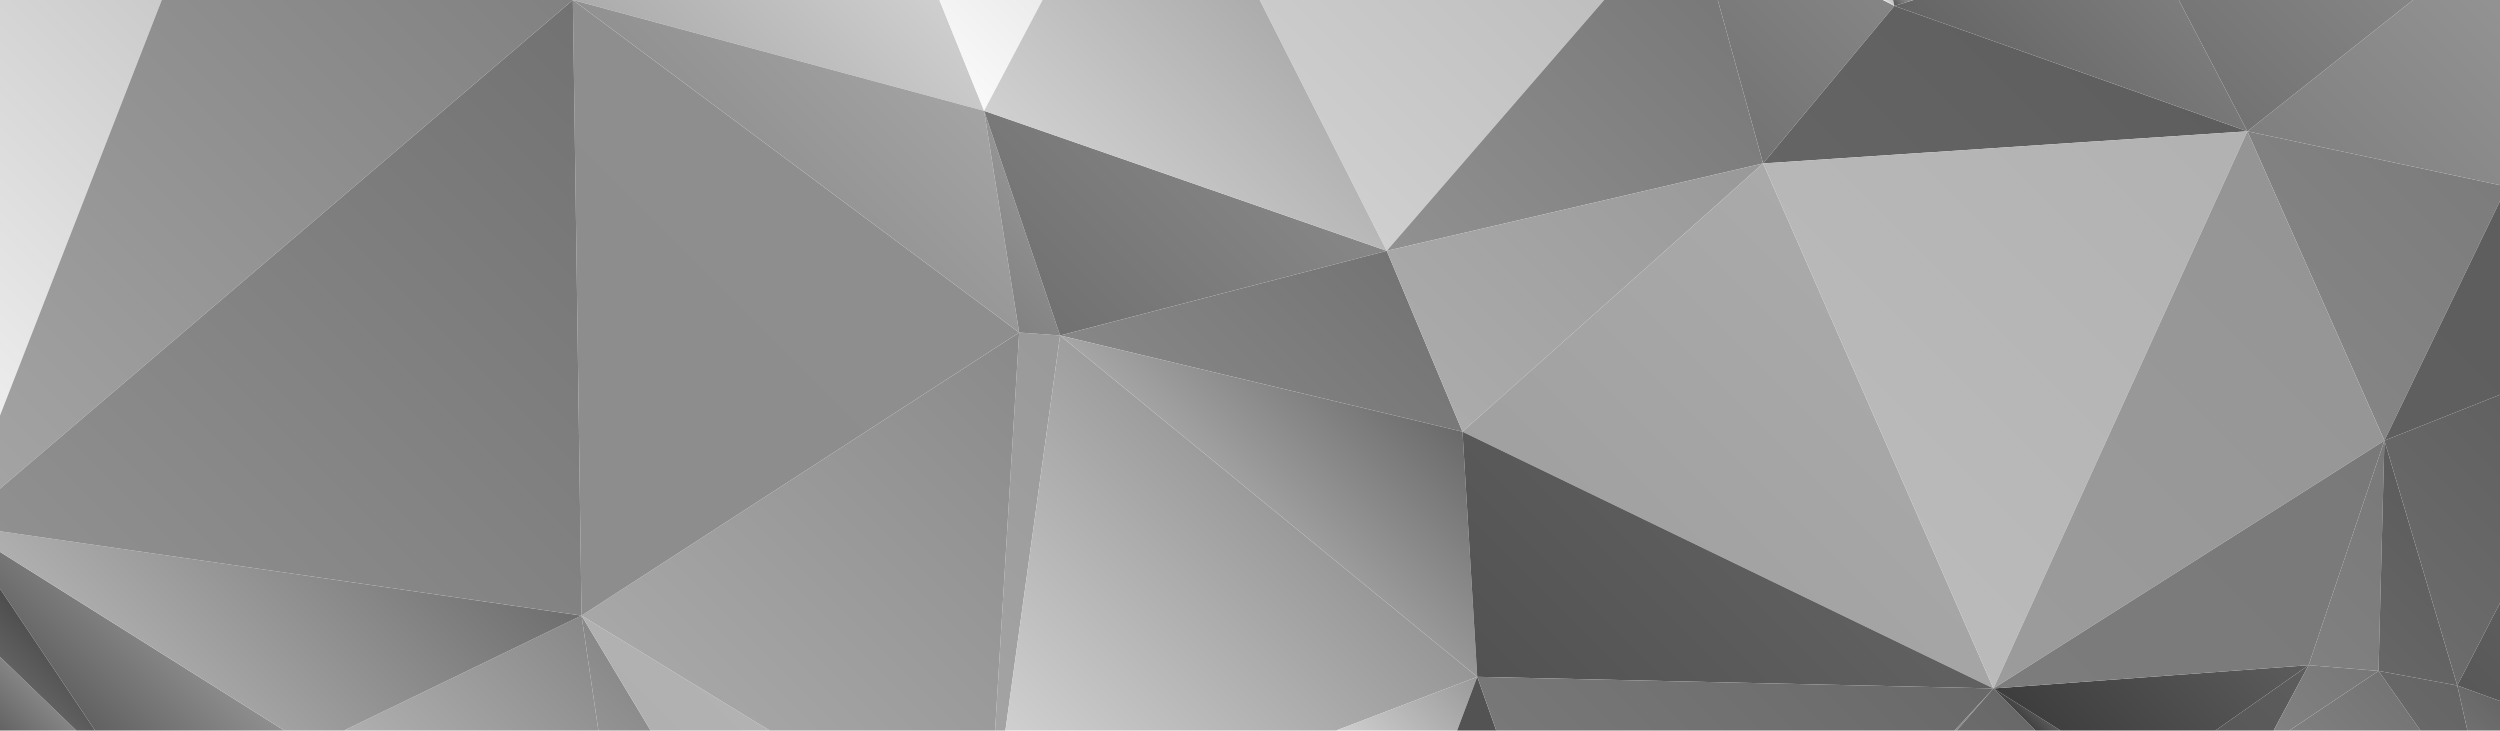
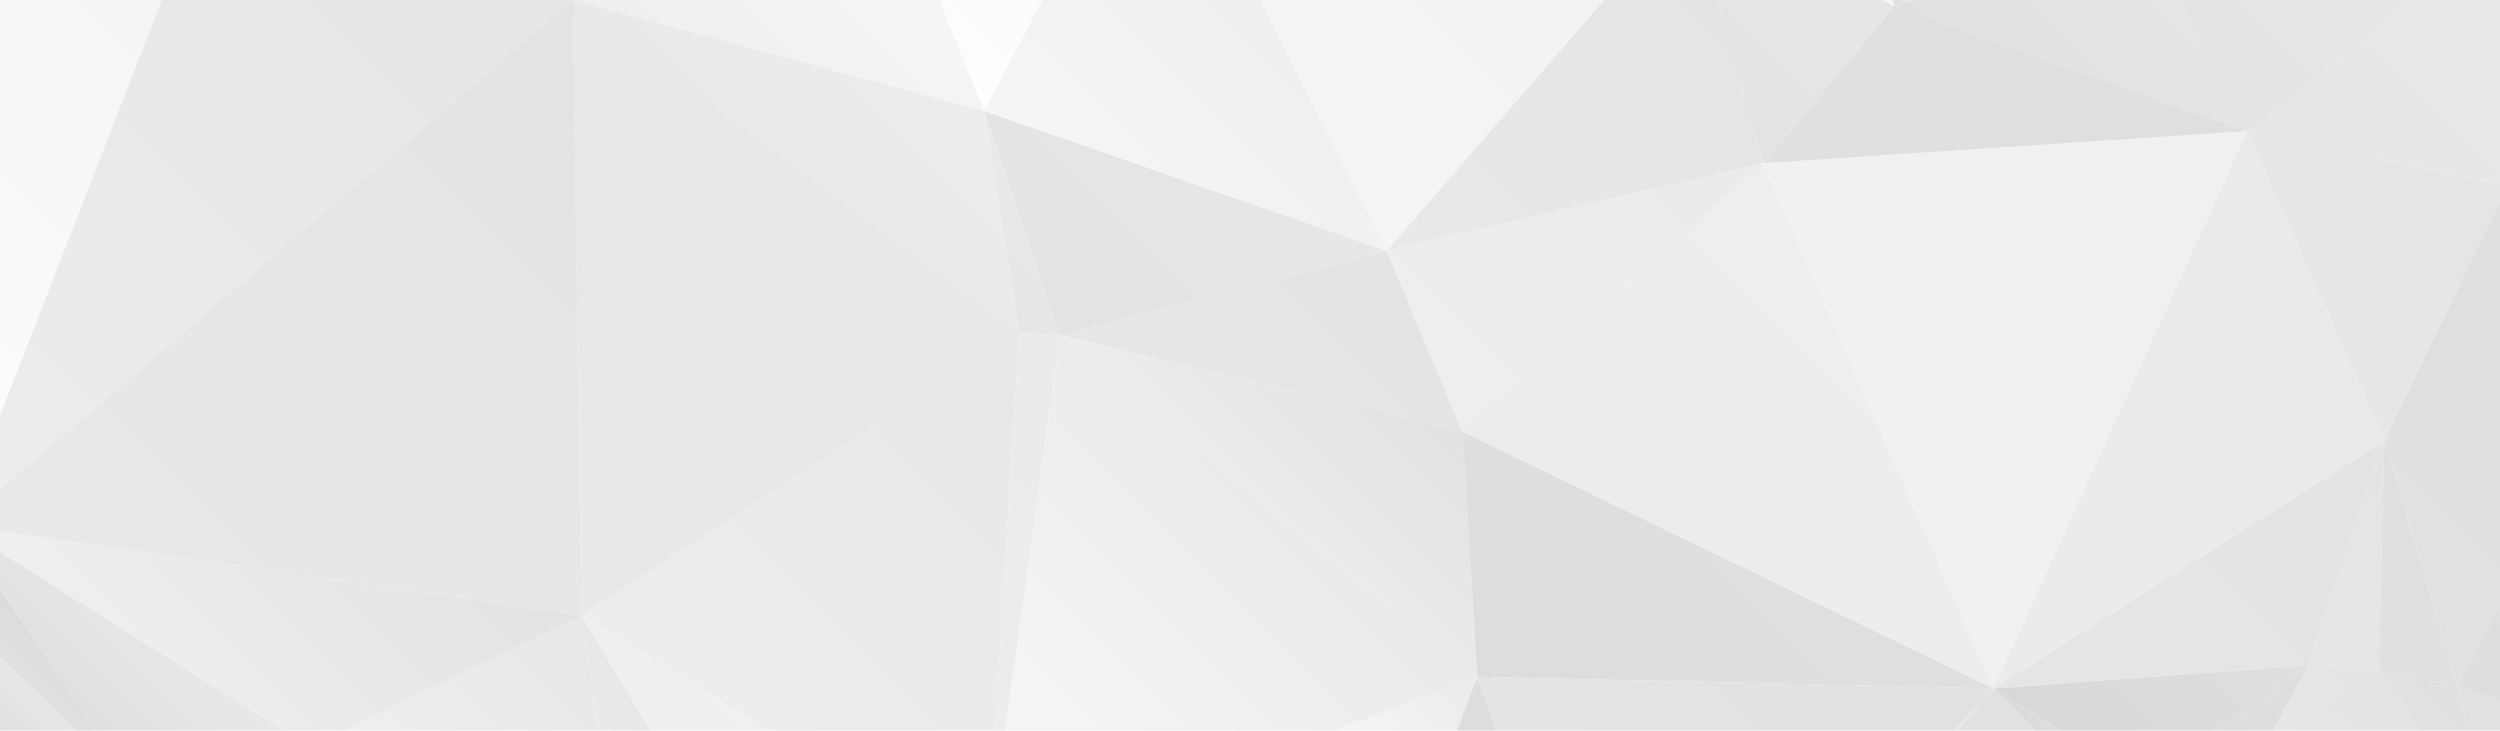
- <svg xmlns="http://www.w3.org/2000/svg" version="1.1" baseProfile="basic" id="Layer_1" x="0px" y="0px" viewBox="0 0 1527 446.2" xml:space="preserve">
+ <svg xmlns="http://www.w3.org/2000/svg" version="1.1" baseProfile="basic" id="Layer_1" x="0px" y="0px" viewBox="0 0 1527 446.2" xml:space="preserve" style="opacity:0.2">
  <g>
    <g>
      <linearGradient id="SVGID_1_" gradientUnits="userSpaceOnUse" x1="1044.998" y1="67.907" x2="1170.995" y2="-58.091">
        <stop offset="0" style="stop-color:#737373" />
        <stop offset="1" style="stop-color:#8D8D8D" />
      </linearGradient>
      <polygon fill="url(#SVGID_1_)" points="1157.1,3.6 1150.1,0 1049.2,0 1076.9,99.8   " />
      <linearGradient id="SVGID_2_" gradientUnits="userSpaceOnUse" x1="1113.909" y1="192.816" x2="1320.686" y2="-13.961">
        <stop offset="0" style="stop-color:#666666" />
        <stop offset="1" style="stop-color:#5D5D5D" />
      </linearGradient>
      <polygon fill="url(#SVGID_2_)" points="1076.9,99.8 1372.7,80.2 1157.1,3.6   " />
      <linearGradient id="SVGID_3_" gradientUnits="userSpaceOnUse" x1="1304.704" y1="489.343" x2="1498.216" y2="295.831">
        <stop offset="0" style="stop-color:#888888" />
        <stop offset="1" style="stop-color:#787878" />
      </linearGradient>
      <polygon fill="url(#SVGID_3_)" points="1452.8,409.8 1456.4,269.1 1410.1,406.3   " />
      <linearGradient id="SVGID_4_" gradientUnits="userSpaceOnUse" x1="442.907" y1="500.072" x2="939.675" y2="3.304">
        <stop offset="0" style="stop-color:#ABABAB" />
        <stop offset="1" style="stop-color:#888888" />
      </linearGradient>
      <polygon fill="url(#SVGID_4_)" points="622.5,203.1 607.8,446.2 614.1,446.2 647.5,204.9   " />
      <linearGradient id="SVGID_5_" gradientUnits="userSpaceOnUse" x1="789.314" y1="95.529" x2="988.671" y2="-103.828">
        <stop offset="0" style="stop-color:#CFCFCF" />
        <stop offset="1" style="stop-color:#B8B8B8" />
      </linearGradient>
      <polygon fill="url(#SVGID_5_)" points="979.8,0 769.4,0 847,153.2   " />
      <linearGradient id="SVGID_6_" gradientUnits="userSpaceOnUse" x1="734.36" y1="343.878" x2="1110.897" y2="-32.658">
        <stop offset="0" style="stop-color:#A6A6A6" />
        <stop offset="1" style="stop-color:#727272" />
      </linearGradient>
      <polygon fill="url(#SVGID_6_)" points="1076.9,99.8 1049.2,0 979.8,0 847,153.2   " />
      <linearGradient id="SVGID_7_" gradientUnits="userSpaceOnUse" x1="1388.243" y1="200.898" x2="1536.485" y2="52.656">
        <stop offset="0" style="stop-color:#858585" />
        <stop offset="1" style="stop-color:#797979" />
      </linearGradient>
      <polygon fill="url(#SVGID_7_)" points="1456.4,269.1 1527,122.8 1527,113.1 1372.7,80.2   " />
      <linearGradient id="SVGID_8_" gradientUnits="userSpaceOnUse" x1="1312.12" y1="234.363" x2="1570.322" y2="-23.84">
        <stop offset="0" style="stop-color:#6E6E6E" />
        <stop offset="1" style="stop-color:#989898" />
      </linearGradient>
      <polygon fill="url(#SVGID_8_)" points="1473.9,0 1372.7,80.2 1527,113.1 1527,0   " />
      <linearGradient id="SVGID_9_" gradientUnits="userSpaceOnUse" x1="1251.076" y1="566.028" x2="1472.799" y2="344.305">
        <stop offset="0" style="stop-color:#4E4E4E" />
        <stop offset="1" style="stop-color:#636363" />
      </linearGradient>
      <polygon fill="url(#SVGID_9_)" points="1353.2,446.2 1388.7,446.2 1410.1,406.3   " />
      <linearGradient id="SVGID_10_" gradientUnits="userSpaceOnUse" x1="1362.805" y1="476.678" x2="1509.193" y2="330.289">
        <stop offset="0" style="stop-color:#878787" />
        <stop offset="1" style="stop-color:#6A6A6A" />
      </linearGradient>
      <polygon fill="url(#SVGID_10_)" points="1410.1,406.3 1388.7,446.2 1398.3,446.2 1452.8,409.8   " />
      <linearGradient id="SVGID_11_" gradientUnits="userSpaceOnUse" x1="1403.918" y1="480.624" x2="1463.813" y2="420.729">
        <stop offset="0" style="stop-color:#838383" />
        <stop offset="1" style="stop-color:#747474" />
      </linearGradient>
      <polygon fill="url(#SVGID_11_)" points="1398.3,446.2 1478.4,446.2 1452.8,409.8   " />
      <linearGradient id="SVGID_12_" gradientUnits="userSpaceOnUse" x1="202.789" y1="531.222" x2="356.636" y2="377.375">
        <stop offset="0" style="stop-color:#C0C0C0" />
        <stop offset="1" style="stop-color:#888888" />
      </linearGradient>
      <polygon fill="url(#SVGID_12_)" points="210.1,446.2 365.5,446.2 355.2,376   " />
      <linearGradient id="SVGID_13_" gradientUnits="userSpaceOnUse" x1="353.368" y1="434.02" x2="383.334" y2="404.053">
        <stop offset="0" style="stop-color:#939393" />
        <stop offset="1" style="stop-color:#888888" />
      </linearGradient>
      <polygon fill="url(#SVGID_13_)" points="365.5,446.2 397.4,446.2 355.2,376   " />
      <linearGradient id="SVGID_14_" gradientUnits="userSpaceOnUse" x1="387.466" y1="436.277" x2="423.821" y2="399.922">
        <stop offset="0" style="stop-color:#B0B0B0" />
        <stop offset="1" style="stop-color:#B2B2B2" />
      </linearGradient>
      <polygon fill="url(#SVGID_14_)" points="397.4,446.2 470.1,446.2 355.2,376   " />
      <linearGradient id="SVGID_15_" gradientUnits="userSpaceOnUse" x1="351.788" y1="540.819" x2="667.567" y2="225.039">
        <stop offset="0" style="stop-color:#B3B3B3" />
        <stop offset="1" style="stop-color:#888888" />
      </linearGradient>
      <polygon fill="url(#SVGID_15_)" points="355.2,376 470.1,446.2 607.8,446.2 622.5,203.1   " />
      <linearGradient id="SVGID_16_" gradientUnits="userSpaceOnUse" x1="283.523" y1="304.242" x2="569.255" y2="18.511">
        <stop offset="0" style="stop-color:#8D8D8D" />
        <stop offset="1" style="stop-color:#8E8E8E" />
      </linearGradient>
      <polygon fill="url(#SVGID_16_)" points="622.5,203.1 349.9,0 355.2,376   " />
      <linearGradient id="SVGID_17_" gradientUnits="userSpaceOnUse" x1="375.621" y1="133.747" x2="541.641" y2="-32.274">
        <stop offset="0" style="stop-color:#9A9A9A" />
        <stop offset="1" style="stop-color:#CFCFCF" />
      </linearGradient>
      <polygon fill="url(#SVGID_17_)" points="573.8,0 349.9,0 601.1,67.7   " />
      <linearGradient id="SVGID_18_" gradientUnits="userSpaceOnUse" x1="468.831" y1="118.935" x2="560.595" y2="27.17">
        <stop offset="0" style="stop-color:#919191" />
        <stop offset="1" style="stop-color:#A4A4A4" />
      </linearGradient>
      <polygon fill="url(#SVGID_18_)" points="601.1,67.7 349.9,0 622.5,203.1   " />
      <linearGradient id="SVGID_19_" gradientUnits="userSpaceOnUse" x1="577.058" y1="44.261" x2="649.765" y2="-28.446">
        <stop offset="0" style="stop-color:#F9F9F9" />
        <stop offset="1" style="stop-color:#E6E6E6" />
      </linearGradient>
      <polygon fill="url(#SVGID_19_)" points="636.8,0 573.8,0 601.1,67.7   " />
      <linearGradient id="SVGID_20_" gradientUnits="userSpaceOnUse" x1="589.994" y1="170.608" x2="647.013" y2="113.588">
        <stop offset="0" style="stop-color:#828282" />
        <stop offset="1" style="stop-color:#969696" />
      </linearGradient>
      <polygon fill="url(#SVGID_20_)" points="622.5,203.1 647.5,204.9 601.1,67.7   " />
      <linearGradient id="SVGID_21_" gradientUnits="userSpaceOnUse" x1="638.548" y1="195.998" x2="793.31" y2="41.236">
        <stop offset="0" style="stop-color:#717171" />
        <stop offset="1" style="stop-color:#8C8C8C" />
      </linearGradient>
      <polygon fill="url(#SVGID_21_)" points="647.5,204.9 847,153.2 601.1,67.7   " />
      <linearGradient id="SVGID_22_" gradientUnits="userSpaceOnUse" x1="644.657" y1="173.885" x2="794.055" y2="24.488">
        <stop offset="0" style="stop-color:#DADADA" />
        <stop offset="1" style="stop-color:#ACACAC" />
      </linearGradient>
      <polygon fill="url(#SVGID_22_)" points="847,153.2 769.4,0 636.8,0 601.1,67.7   " />
      <linearGradient id="SVGID_23_" gradientUnits="userSpaceOnUse" x1="1209.524" y1="97.201" x2="1318.771" y2="-12.046">
        <stop offset="0" style="stop-color:#5F5F5F" />
        <stop offset="1" style="stop-color:#7D7D7D" />
      </linearGradient>
      <polygon fill="url(#SVGID_23_)" points="1372.7,80.2 1330.8,0 1168.7,0 1157.1,3.6   " />
      <linearGradient id="SVGID_24_" gradientUnits="userSpaceOnUse" x1="1321.525" y1="80.85" x2="1511.123" y2="-108.748">
        <stop offset="0" style="stop-color:#6D6D6D" />
        <stop offset="1" style="stop-color:#959595" />
      </linearGradient>
      <polygon fill="url(#SVGID_24_)" points="1473.9,0 1330.8,0 1372.7,80.2   " />
      <linearGradient id="SVGID_25_" gradientUnits="userSpaceOnUse" x1="1151.274" y1="4.096" x2="1155.827" y2="-0.457">
        <stop offset="0" style="stop-color:#FAFAFA" />
        <stop offset="1" style="stop-color:#BCBCBC" />
      </linearGradient>
      <polygon fill="url(#SVGID_25_)" points="1156.3,0 1150.1,0 1157.1,3.6   " />
      <linearGradient id="SVGID_26_" gradientUnits="userSpaceOnUse" x1="1157.991" y1="4.502" x2="1166.709" y2="-4.216">
        <stop offset="0" style="stop-color:#575757" />
        <stop offset="1" style="stop-color:#9E9E9E" />
      </linearGradient>
      <polygon fill="url(#SVGID_26_)" points="1168.7,0 1156.3,0 1157.1,3.6   " />
      <linearGradient id="SVGID_27_" gradientUnits="userSpaceOnUse" x1="685.332" y1="319.377" x2="849.296" y2="155.412">
        <stop offset="0" style="stop-color:#8D8D8D" />
        <stop offset="1" style="stop-color:#747474" />
      </linearGradient>
      <polygon fill="url(#SVGID_27_)" points="647.5,204.9 893.3,263.7 847,153.2   " />
      <linearGradient id="SVGID_28_" gradientUnits="userSpaceOnUse" x1="794.298" y1="294.156" x2="1191.193" y2="-102.74">
        <stop offset="0" style="stop-color:#B2B2B2" />
        <stop offset="1" style="stop-color:#888888" />
      </linearGradient>
      <polygon fill="url(#SVGID_28_)" points="893.3,263.7 1076.9,99.8 847,153.2   " />
      <linearGradient id="SVGID_29_" gradientUnits="userSpaceOnUse" x1="0.401" y1="446.595" x2="29.611" y2="417.385">
        <stop offset="0" style="stop-color:#636363" />
        <stop offset="1" style="stop-color:#8E8E8E" />
      </linearGradient>
      <polygon fill="url(#SVGID_29_)" points="0,446.2 46.6,446.2 0,401.2   " />
      <linearGradient id="SVGID_30_" gradientUnits="userSpaceOnUse" x1="954.045" y1="443.552" x2="1187.409" y2="210.188">
        <stop offset="0" style="stop-color:#9D9D9D" />
        <stop offset="1" style="stop-color:#AAAAAA" />
      </linearGradient>
      <polygon fill="url(#SVGID_30_)" points="893.3,263.7 1217.6,420.5 1076.9,99.8   " />
      <linearGradient id="SVGID_31_" gradientUnits="userSpaceOnUse" x1="794.919" y1="844.872" x2="1609.534" y2="30.257">
        <stop offset="0" style="stop-color:#8A8A8A" />
        <stop offset="1" style="stop-color:#878787" />
      </linearGradient>
      <polygon fill="url(#SVGID_31_)" points="1193.8,446.2 1195.2,446.2 1217.6,420.5   " />
      <linearGradient id="SVGID_32_" gradientUnits="userSpaceOnUse" x1="1162.818" y1="501.011" x2="1272.987" y2="390.842">
        <stop offset="0" style="stop-color:#727272" />
        <stop offset="1" style="stop-color:#626262" />
      </linearGradient>
      <polygon fill="url(#SVGID_32_)" points="1195.2,446.2 1243.3,446.2 1217.6,420.5   " />
      <linearGradient id="SVGID_33_" gradientUnits="userSpaceOnUse" x1="1092.413" y1="314.983" x2="1441.661" y2="-34.264">
        <stop offset="0" style="stop-color:#BBBBBB" />
        <stop offset="1" style="stop-color:#AEAEAE" />
      </linearGradient>
      <polygon fill="url(#SVGID_33_)" points="1217.6,420.5 1372.7,80.2 1076.9,99.8   " />
      <linearGradient id="SVGID_34_" gradientUnits="userSpaceOnUse" x1="1234.292" y1="437.162" x2="1241.918" y2="429.536">
        <stop offset="0" style="stop-color:#424242" />
        <stop offset="1" style="stop-color:#5C5C5C" />
      </linearGradient>
      <polygon fill="url(#SVGID_34_)" points="1243.3,446.2 1258.6,446.2 1217.6,420.5   " />
      <linearGradient id="SVGID_35_" gradientUnits="userSpaceOnUse" x1="1245.917" y1="481.312" x2="1408.373" y2="318.856">
        <stop offset="0" style="stop-color:#383838" />
        <stop offset="1" style="stop-color:#6A6A6A" />
      </linearGradient>
      <polygon fill="url(#SVGID_35_)" points="1217.6,420.5 1258.6,446.2 1353.2,446.2 1410.1,406.3   " />
      <linearGradient id="SVGID_36_" gradientUnits="userSpaceOnUse" x1="1015.768" y1="573.374" x2="1562.669" y2="26.472">
        <stop offset="0" style="stop-color:#A1A1A1" />
        <stop offset="1" style="stop-color:#919191" />
      </linearGradient>
      <polygon fill="url(#SVGID_36_)" points="1217.6,420.5 1456.4,269.1 1372.7,80.2   " />
      <linearGradient id="SVGID_37_" gradientUnits="userSpaceOnUse" x1="988.196" y1="739.033" x2="1536.362" y2="190.867">
        <stop offset="0" style="stop-color:#808080" />
        <stop offset="1" style="stop-color:#787878" />
      </linearGradient>
      <polygon fill="url(#SVGID_37_)" points="1410.1,406.3 1456.4,269.1 1217.6,420.5   " />
      <linearGradient id="SVGID_38_" gradientUnits="userSpaceOnUse" x1="1430.05" y1="392.506" x2="1504.988" y2="317.569">
        <stop offset="0" style="stop-color:#676767" />
        <stop offset="1" style="stop-color:#5C5C5C" />
      </linearGradient>
      <polygon fill="url(#SVGID_38_)" points="1452.8,409.8 1500.9,418.7 1456.4,269.1   " />
      <linearGradient id="SVGID_39_" gradientUnits="userSpaceOnUse" x1="1470.107" y1="437.867" x2="1495.096" y2="412.878">
        <stop offset="0" style="stop-color:#686868" />
        <stop offset="1" style="stop-color:#656565" />
      </linearGradient>
      <polygon fill="url(#SVGID_39_)" points="1452.8,409.8 1478.4,446.2 1507.1,446.2 1500.9,418.7   " />
      <linearGradient id="SVGID_40_" gradientUnits="userSpaceOnUse" x1="1503.672" y1="442.757" x2="1532.232" y2="414.197">
        <stop offset="0" style="stop-color:#707070" />
        <stop offset="1" style="stop-color:#616161" />
      </linearGradient>
      <polygon fill="url(#SVGID_40_)" points="1527,428.2 1500.9,418.7 1507.1,446.2 1527,446.2   " />
      <linearGradient id="SVGID_41_" gradientUnits="userSpaceOnUse" x1="1423.098" y1="399.459" x2="1626.222" y2="196.335">
        <stop offset="0" style="stop-color:#6F6F6F" />
        <stop offset="1" style="stop-color:#595959" />
      </linearGradient>
      <polygon fill="url(#SVGID_41_)" points="1500.9,418.7 1527,368.3 1527,241.1 1456.4,269.1   " />
      <linearGradient id="SVGID_42_" gradientUnits="userSpaceOnUse" x1="1401.061" y1="307.907" x2="1594.541" y2="114.427">
        <stop offset="0" style="stop-color:#606060" />
        <stop offset="1" style="stop-color:#5D5D5D" />
      </linearGradient>
      <polygon fill="url(#SVGID_42_)" points="1527,241.1 1527,122.8 1456.4,269.1   " />
      <linearGradient id="SVGID_43_" gradientUnits="userSpaceOnUse" x1="1463.709" y1="461.548" x2="1554.664" y2="370.593">
        <stop offset="0" style="stop-color:#525252" />
        <stop offset="1" style="stop-color:#5F5F5F" />
      </linearGradient>
      <polygon fill="url(#SVGID_43_)" points="1500.9,418.7 1527,428.2 1527,368.3   " />
      <linearGradient id="SVGID_44_" gradientUnits="userSpaceOnUse" x1="-82.237" y1="209.124" x2="225.944" y2="-99.057">
        <stop offset="0" style="stop-color:#F0F0F0" />
        <stop offset="1" style="stop-color:#B5B5B5" />
      </linearGradient>
      <polygon fill="url(#SVGID_44_)" points="0,0 0,253.8 98.8,0   " />
      <linearGradient id="SVGID_45_" gradientUnits="userSpaceOnUse" x1="45.177" y1="433.315" x2="107.226" y2="371.266">
        <stop offset="0" style="stop-color:#616161" />
        <stop offset="1" style="stop-color:#939393" />
      </linearGradient>
      <polygon fill="url(#SVGID_45_)" points="0,359.6 58.1,446.2 173.7,446.2 0,337.1   " />
      <linearGradient id="SVGID_46_" gradientUnits="userSpaceOnUse" x1="-226.068" y1="450.415" x2="555.505" y2="-331.158">
        <stop offset="0" style="stop-color:#B7B7B7" />
        <stop offset="1" style="stop-color:#656565" />
      </linearGradient>
      <polygon fill="url(#SVGID_46_)" points="98.8,0 0,253.8 0,298.5 349.9,0   " />
      <linearGradient id="SVGID_47_" gradientUnits="userSpaceOnUse" x1="95.377" y1="432.473" x2="297.478" y2="230.371">
        <stop offset="0" style="stop-color:#AFAFAF" />
        <stop offset="1" style="stop-color:#5C5C5C" />
      </linearGradient>
      <polygon fill="url(#SVGID_47_)" points="0,324.5 0,337.1 173.7,446.2 210.1,446.2 355.2,376   " />
      <linearGradient id="SVGID_48_" gradientUnits="userSpaceOnUse" x1="-155.566" y1="670.41" x2="432.433" y2="82.412">
        <stop offset="0" style="stop-color:#A6A6A6" />
        <stop offset="1" style="stop-color:#727272" />
      </linearGradient>
      <polygon fill="url(#SVGID_48_)" points="349.9,0 0,298.5 0,324.5 355.2,376   " />
      <linearGradient id="SVGID_49_" gradientUnits="userSpaceOnUse" x1="15.369" y1="416.555" x2="36.162" y2="395.763">
        <stop offset="0" style="stop-color:#616161" />
        <stop offset="1" style="stop-color:#4D4D4D" />
      </linearGradient>
      <polygon fill="url(#SVGID_49_)" points="0,401.2 46.6,446.2 58.1,446.2 0,359.6   " />
      <linearGradient id="SVGID_50_" gradientUnits="userSpaceOnUse" x1="610.049" y1="473.949" x2="824.353" y2="259.645">
        <stop offset="0" style="stop-color:#D5D5D5" />
        <stop offset="1" style="stop-color:#898989" />
      </linearGradient>
      <polygon fill="url(#SVGID_50_)" points="647.5,204.9 614.1,446.2 816.1,446.2 902.3,413.4   " />
      <linearGradient id="SVGID_51_" gradientUnits="userSpaceOnUse" x1="809.72" y1="489.537" x2="907.848" y2="391.409">
        <stop offset="0" style="stop-color:#E5E5E5" />
        <stop offset="1" style="stop-color:#8D8D8D" />
      </linearGradient>
      <polygon fill="url(#SVGID_51_)" points="816.1,446.2 890,446.2 902.3,413.4   " />
      <linearGradient id="SVGID_52_" gradientUnits="userSpaceOnUse" x1="763.274" y1="320.724" x2="856.819" y2="227.179">
        <stop offset="0" style="stop-color:#A6A6A6" />
        <stop offset="1" style="stop-color:#6A6A6A" />
      </linearGradient>
      <polygon fill="url(#SVGID_52_)" points="647.5,204.9 902.3,413.4 893.3,263.7   " />
      <linearGradient id="SVGID_53_" gradientUnits="userSpaceOnUse" x1="883.643" y1="454.216" x2="913.374" y2="424.485">
        <stop offset="0" style="stop-color:#535353" />
        <stop offset="1" style="stop-color:#535353" />
      </linearGradient>
      <polygon fill="url(#SVGID_53_)" points="890,446.2 913.9,446.2 902.3,413.4   " />
      <linearGradient id="SVGID_54_" gradientUnits="userSpaceOnUse" x1="943.237" y1="454.36" x2="1097.363" y2="300.233">
        <stop offset="0" style="stop-color:#525252" />
        <stop offset="1" style="stop-color:#616161" />
      </linearGradient>
      <polygon fill="url(#SVGID_54_)" points="902.3,413.4 1217.6,420.5 893.3,263.7   " />
      <linearGradient id="SVGID_55_" gradientUnits="userSpaceOnUse" x1="972.761" y1="505.062" x2="1229.629" y2="248.195">
        <stop offset="0" style="stop-color:#787878" />
        <stop offset="1" style="stop-color:#606060" />
      </linearGradient>
      <polygon fill="url(#SVGID_55_)" points="902.3,413.4 913.9,446.2 1193.8,446.2 1217.6,420.5   " />
    </g>
  </g>
</svg>
